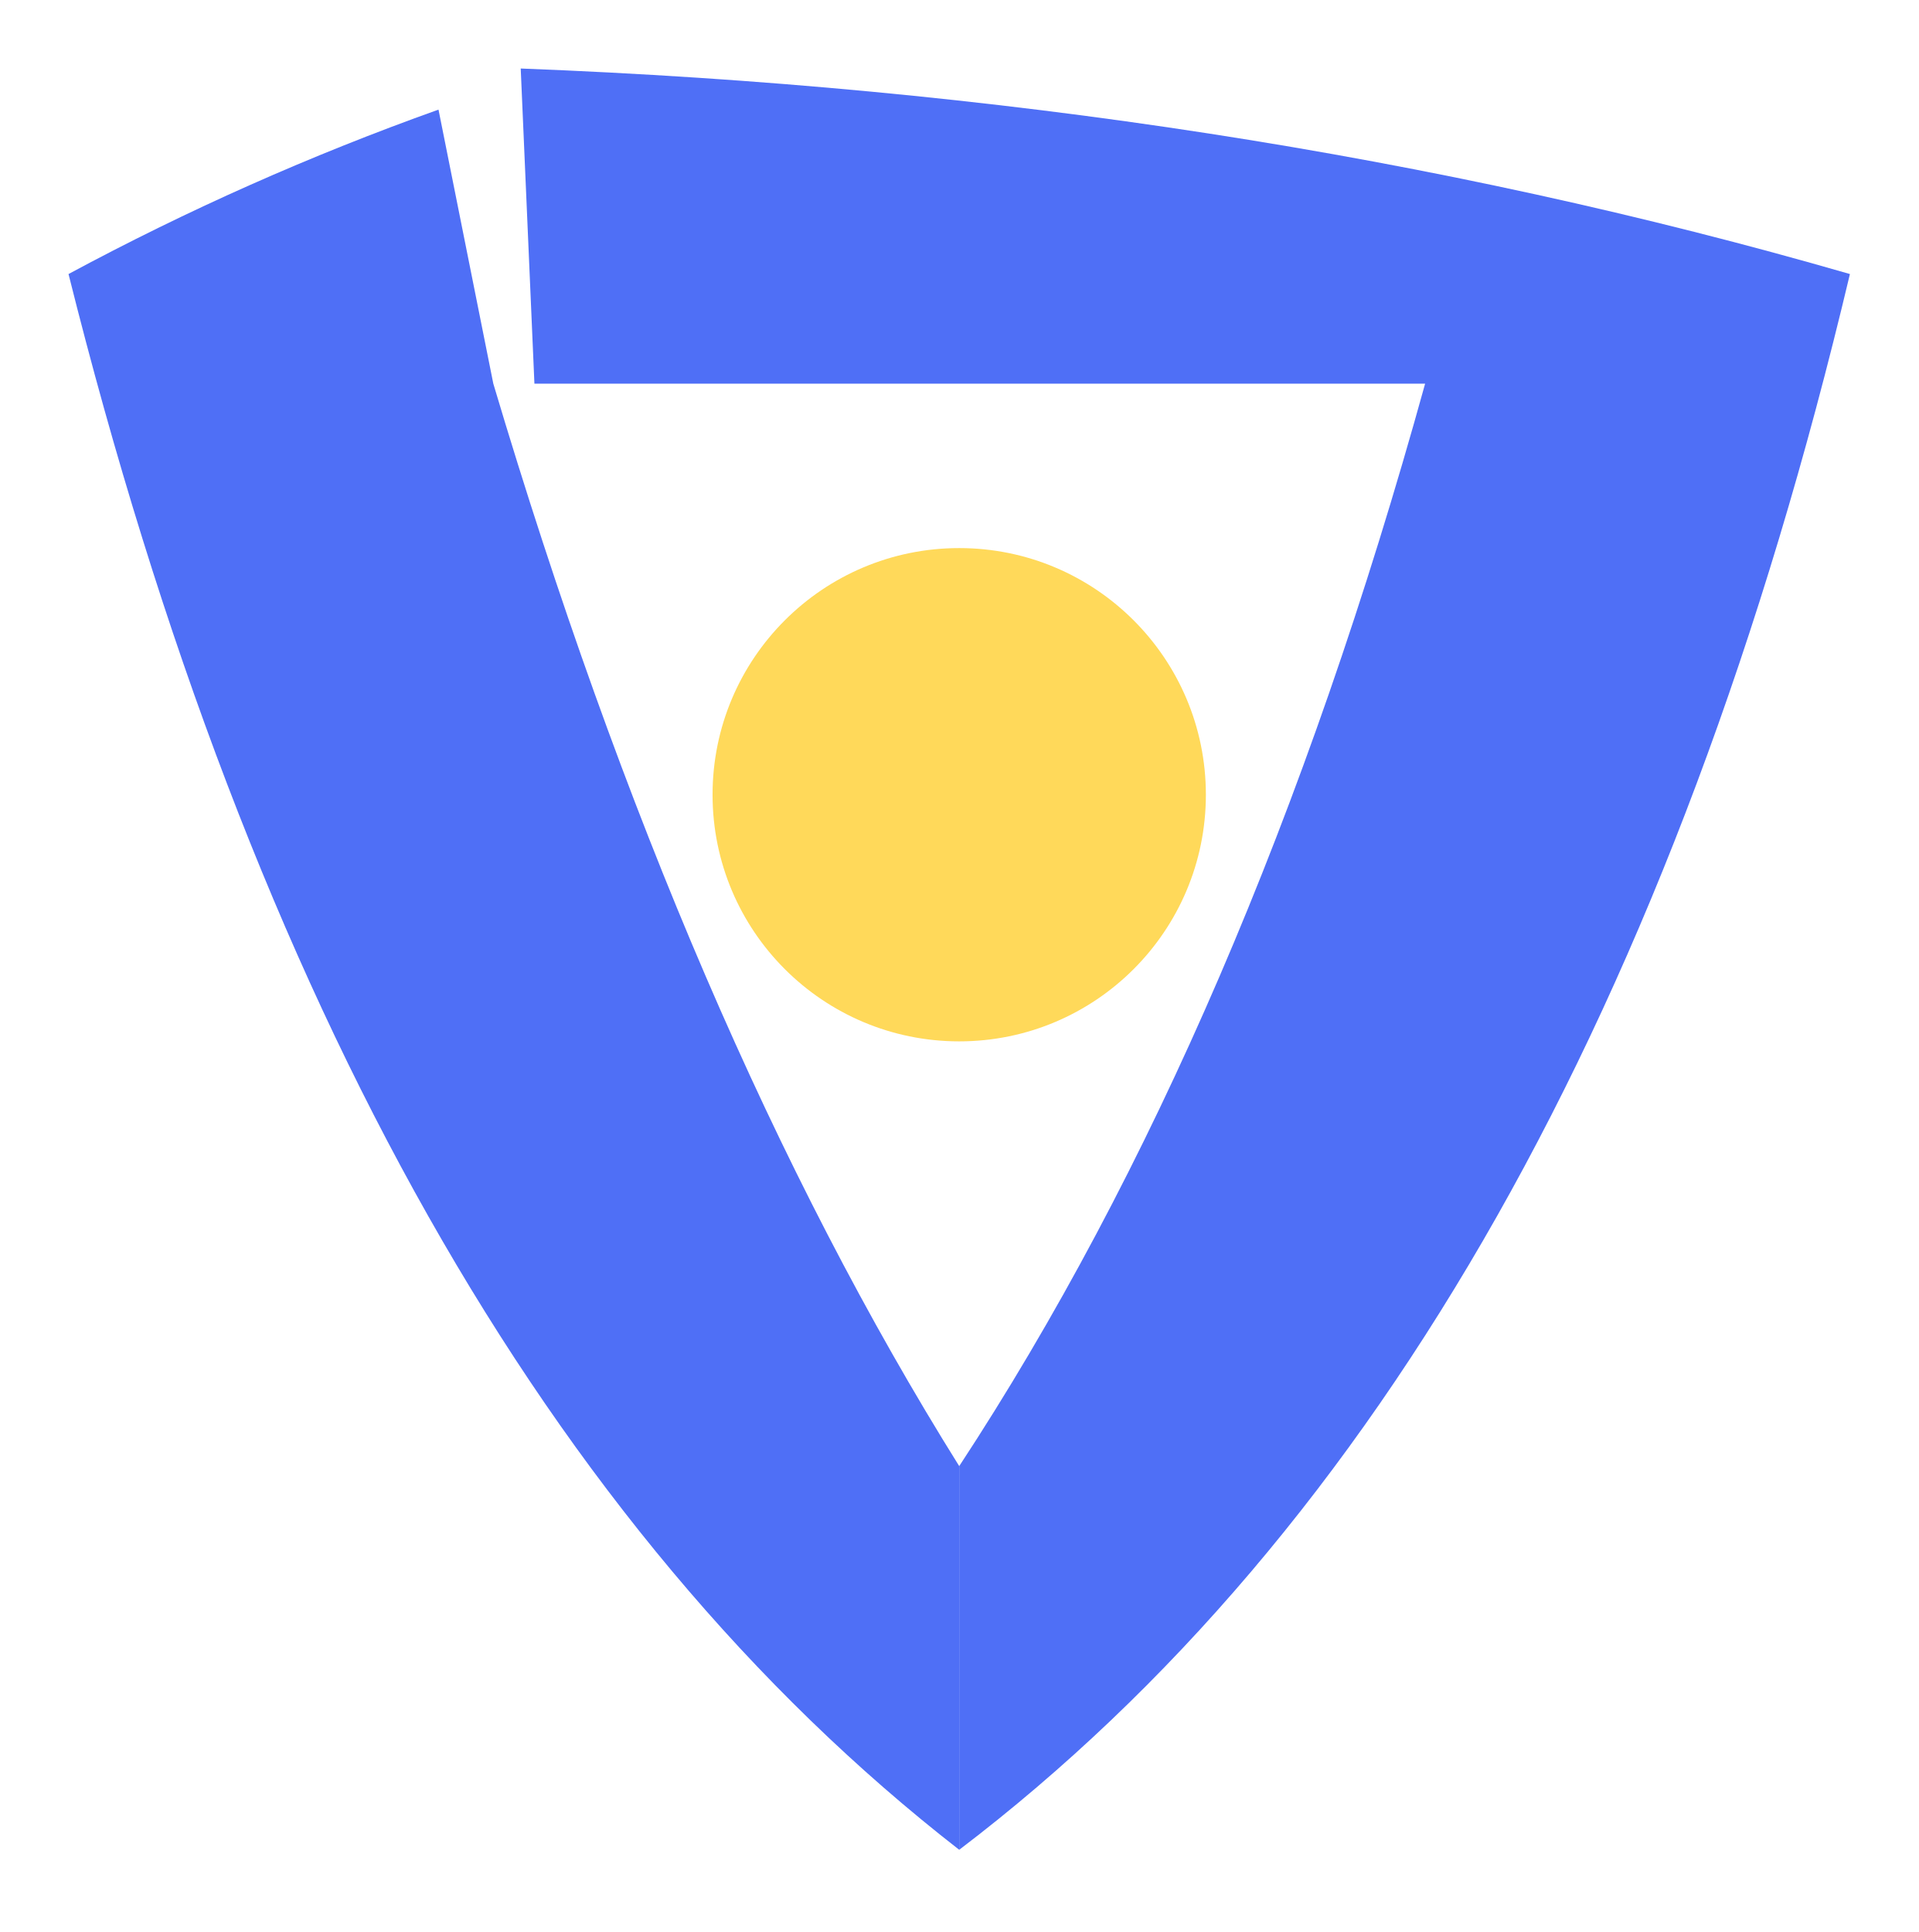
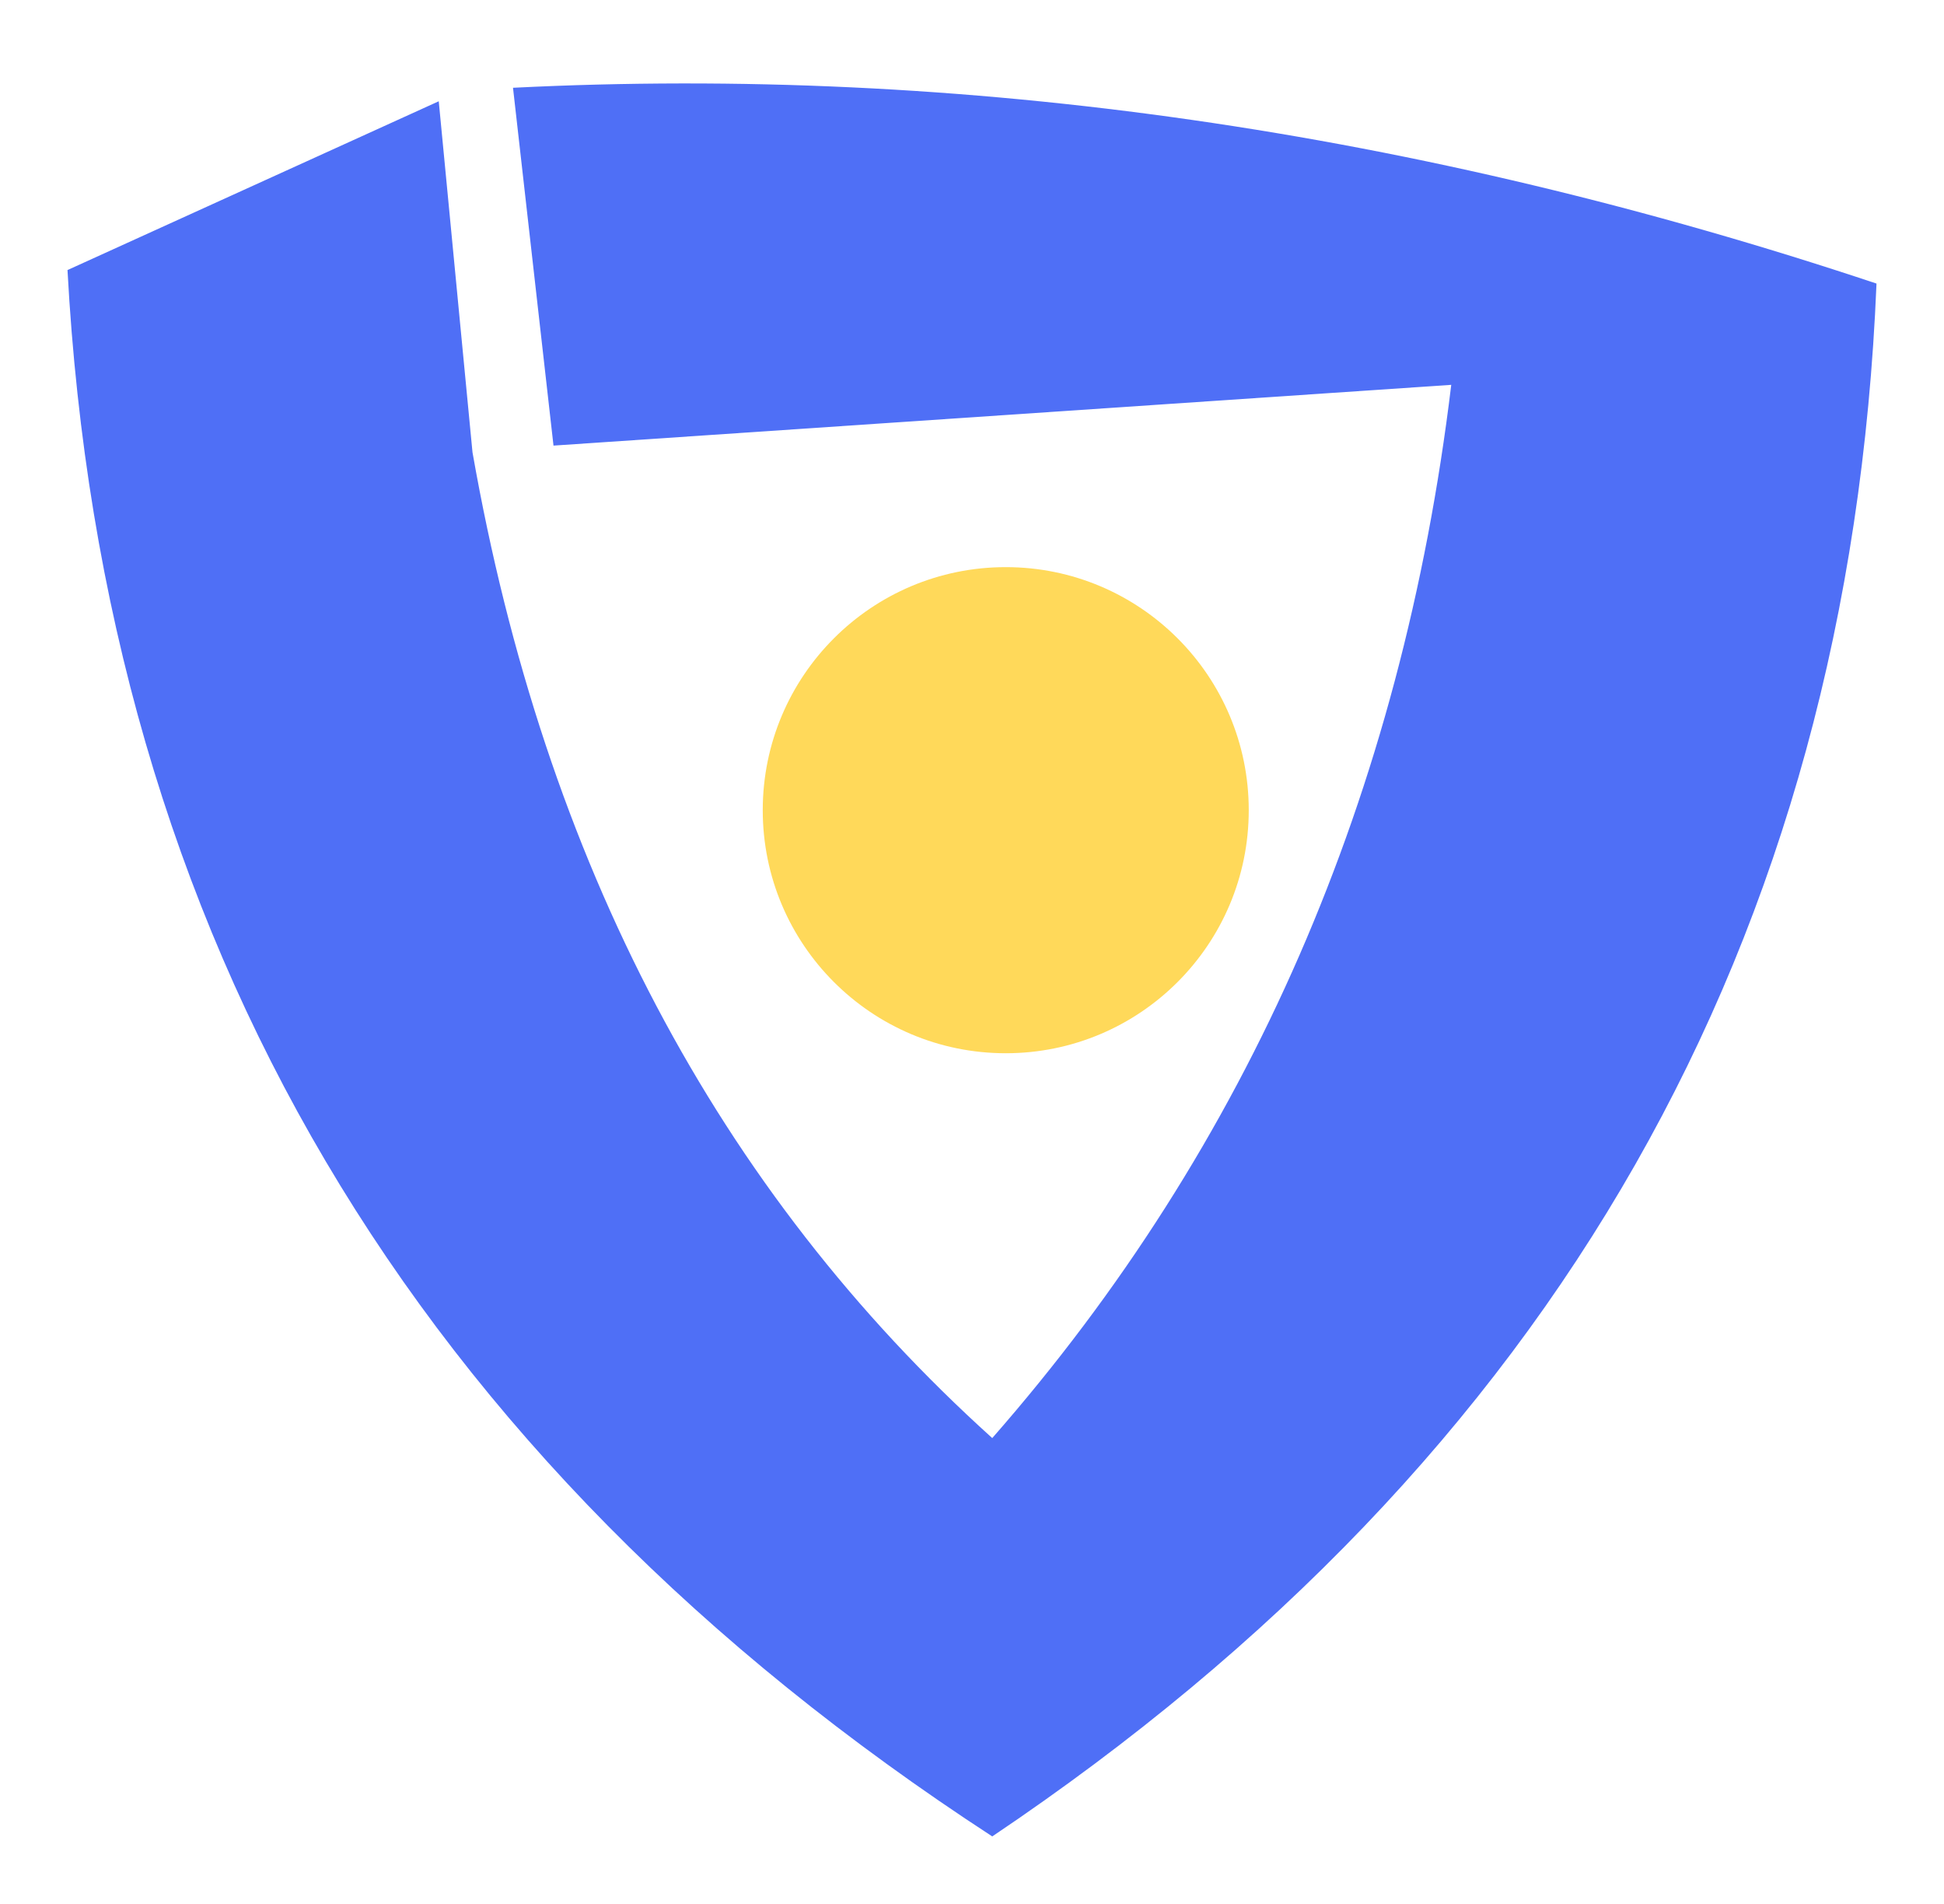
- <svg xmlns="http://www.w3.org/2000/svg" viewBox="-10 -10 280 282">
-   <path fill="#4F6FF6" d="M0 30 Q26 16 54 6 L62 46 Q90 140 130 204 L130 260 Q40 190 0 30 Z" />
-   <path fill="#4F6FF6" d="M66 0 Q170 4 260 30 Q222 190 130 260 L130 204 Q172 140 198 46 L68 46 Z" />
-   <circle cx="130" cy="106" r="36" fill="#FFD95A" />
+ <svg xmlns="http://www.w3.org/2000/svg" viewBox="-10 -10 288 282">
+   <path fill="#4F6FF6" d="M60 57 L55 5 L0 30 Q8 178 137 262 Q262 178 268 32 Q166 -2 66 3 L72 56 L205 47 Q194 138 137 203 Q76 148 60 57 Z" />
+   <circle cx="139" cy="110" r="36" fill="#FFD95A" />
</svg>
